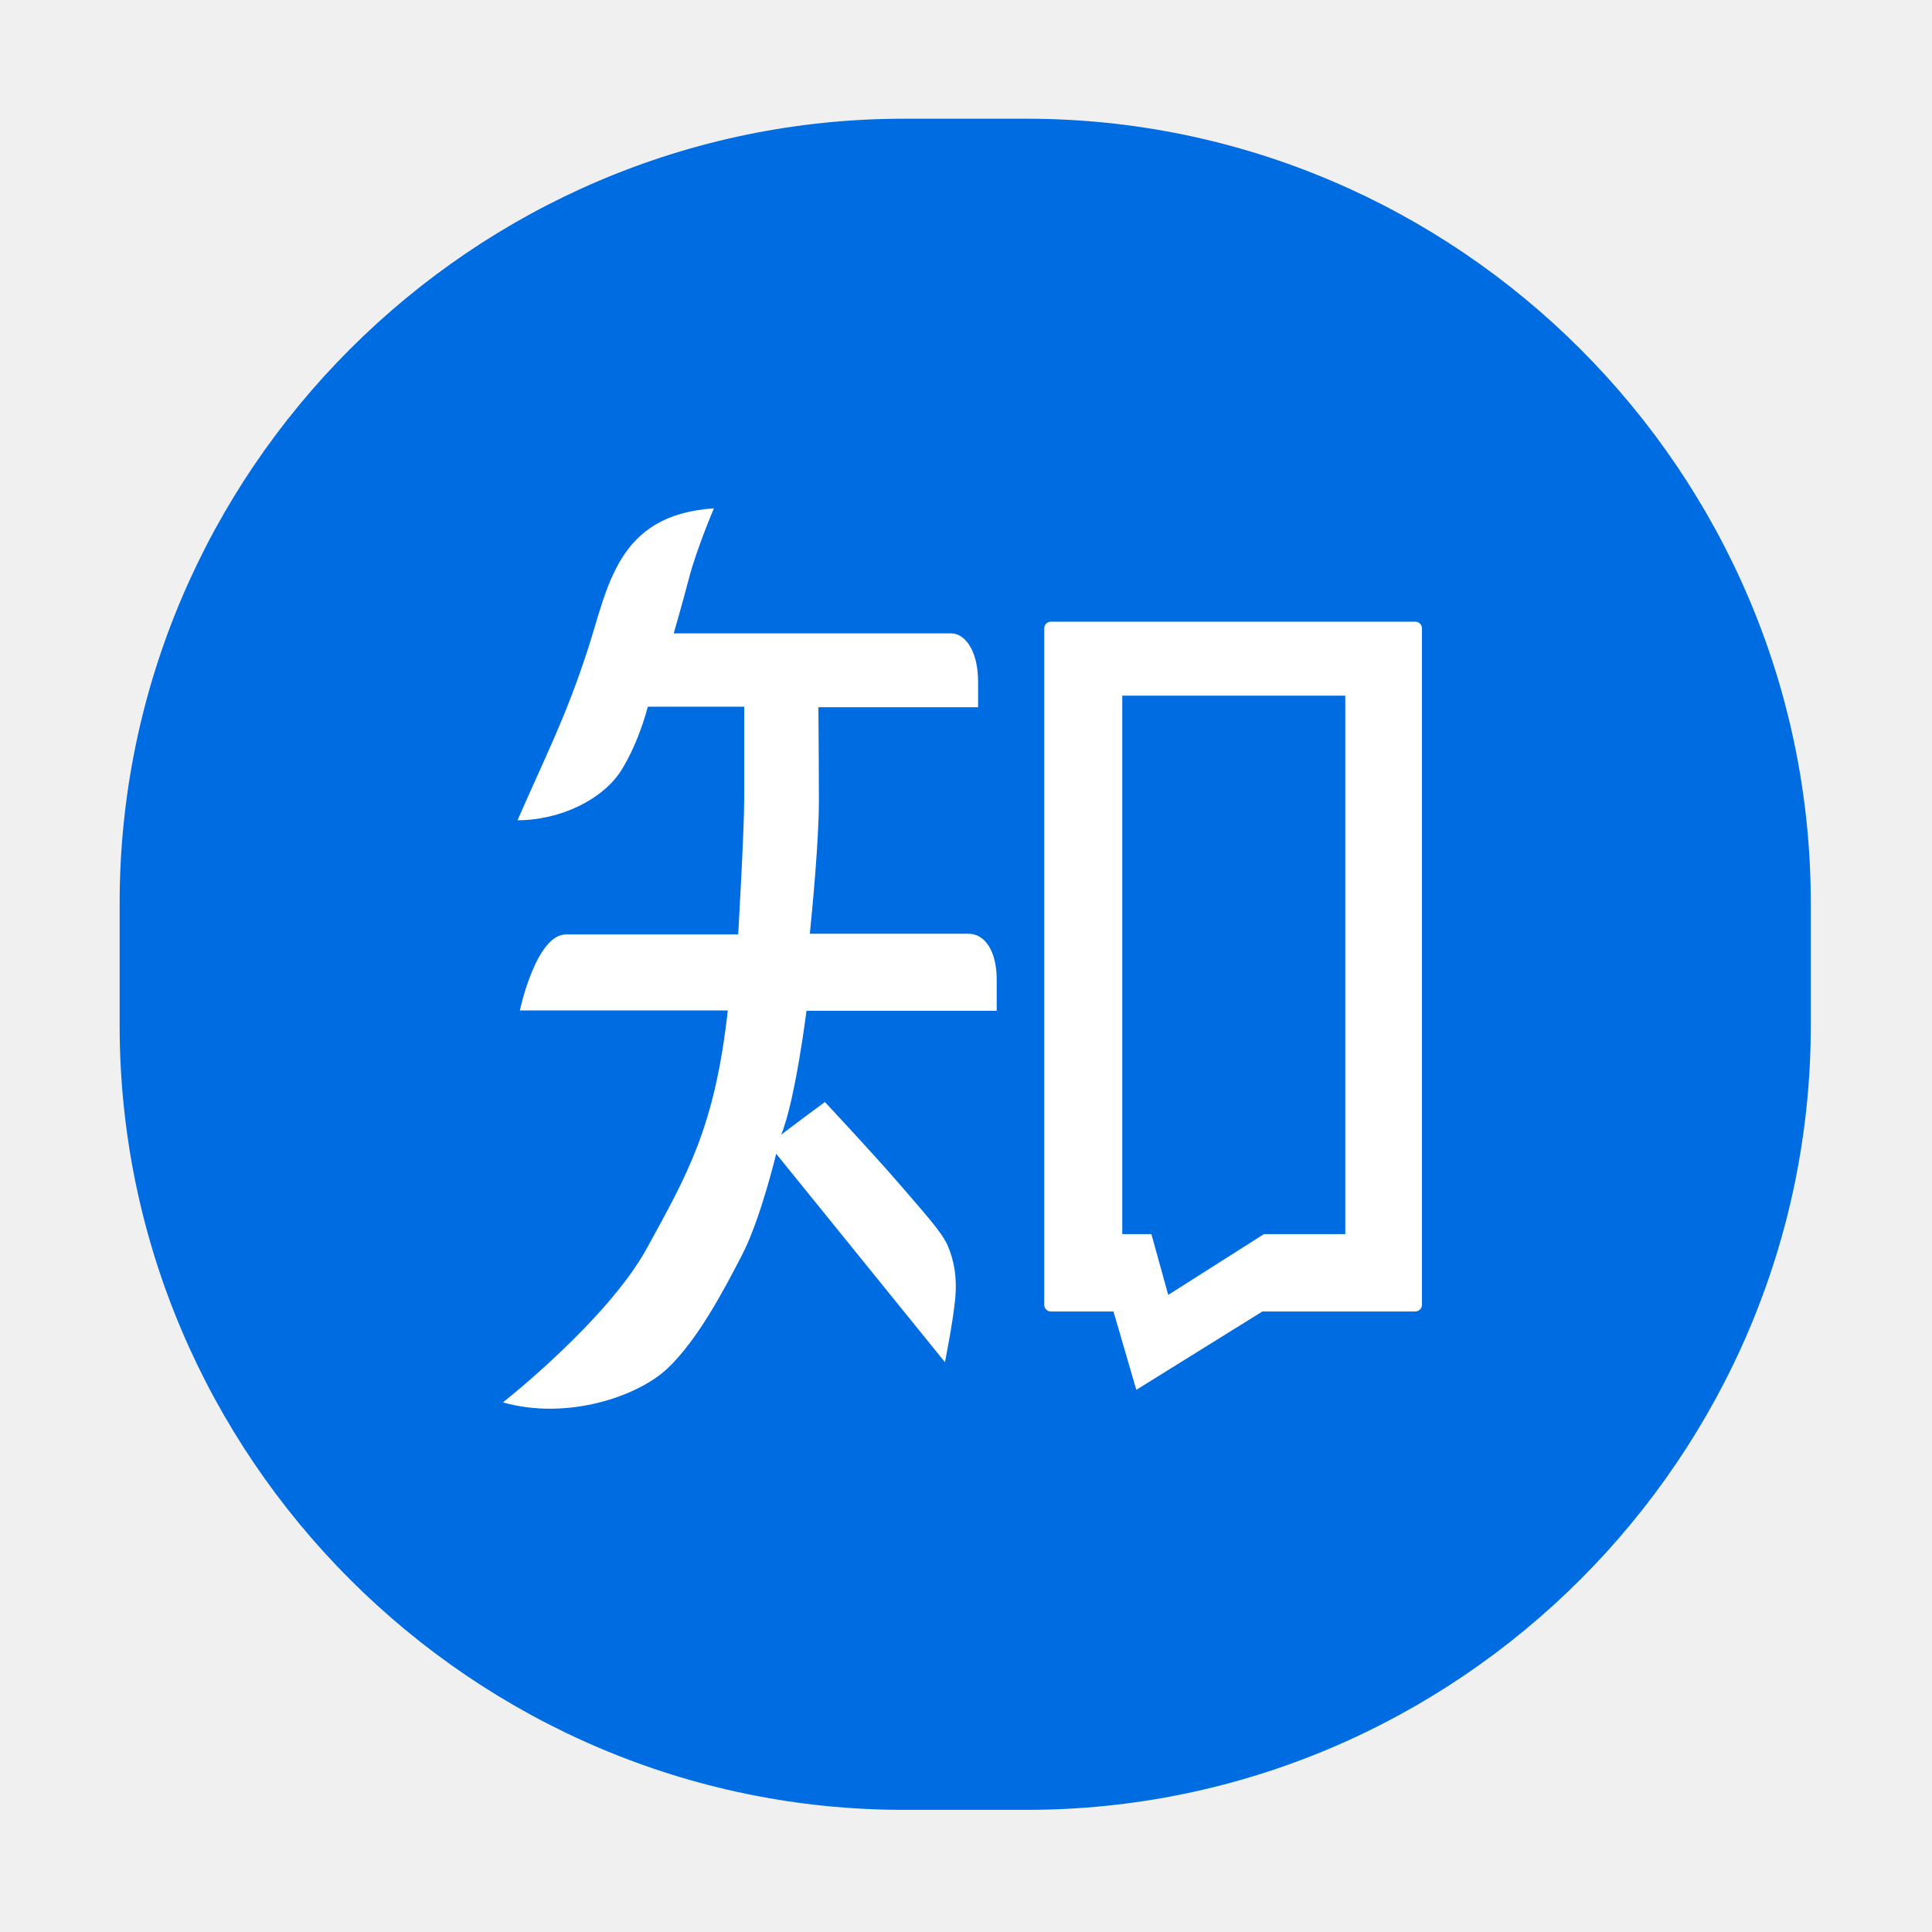
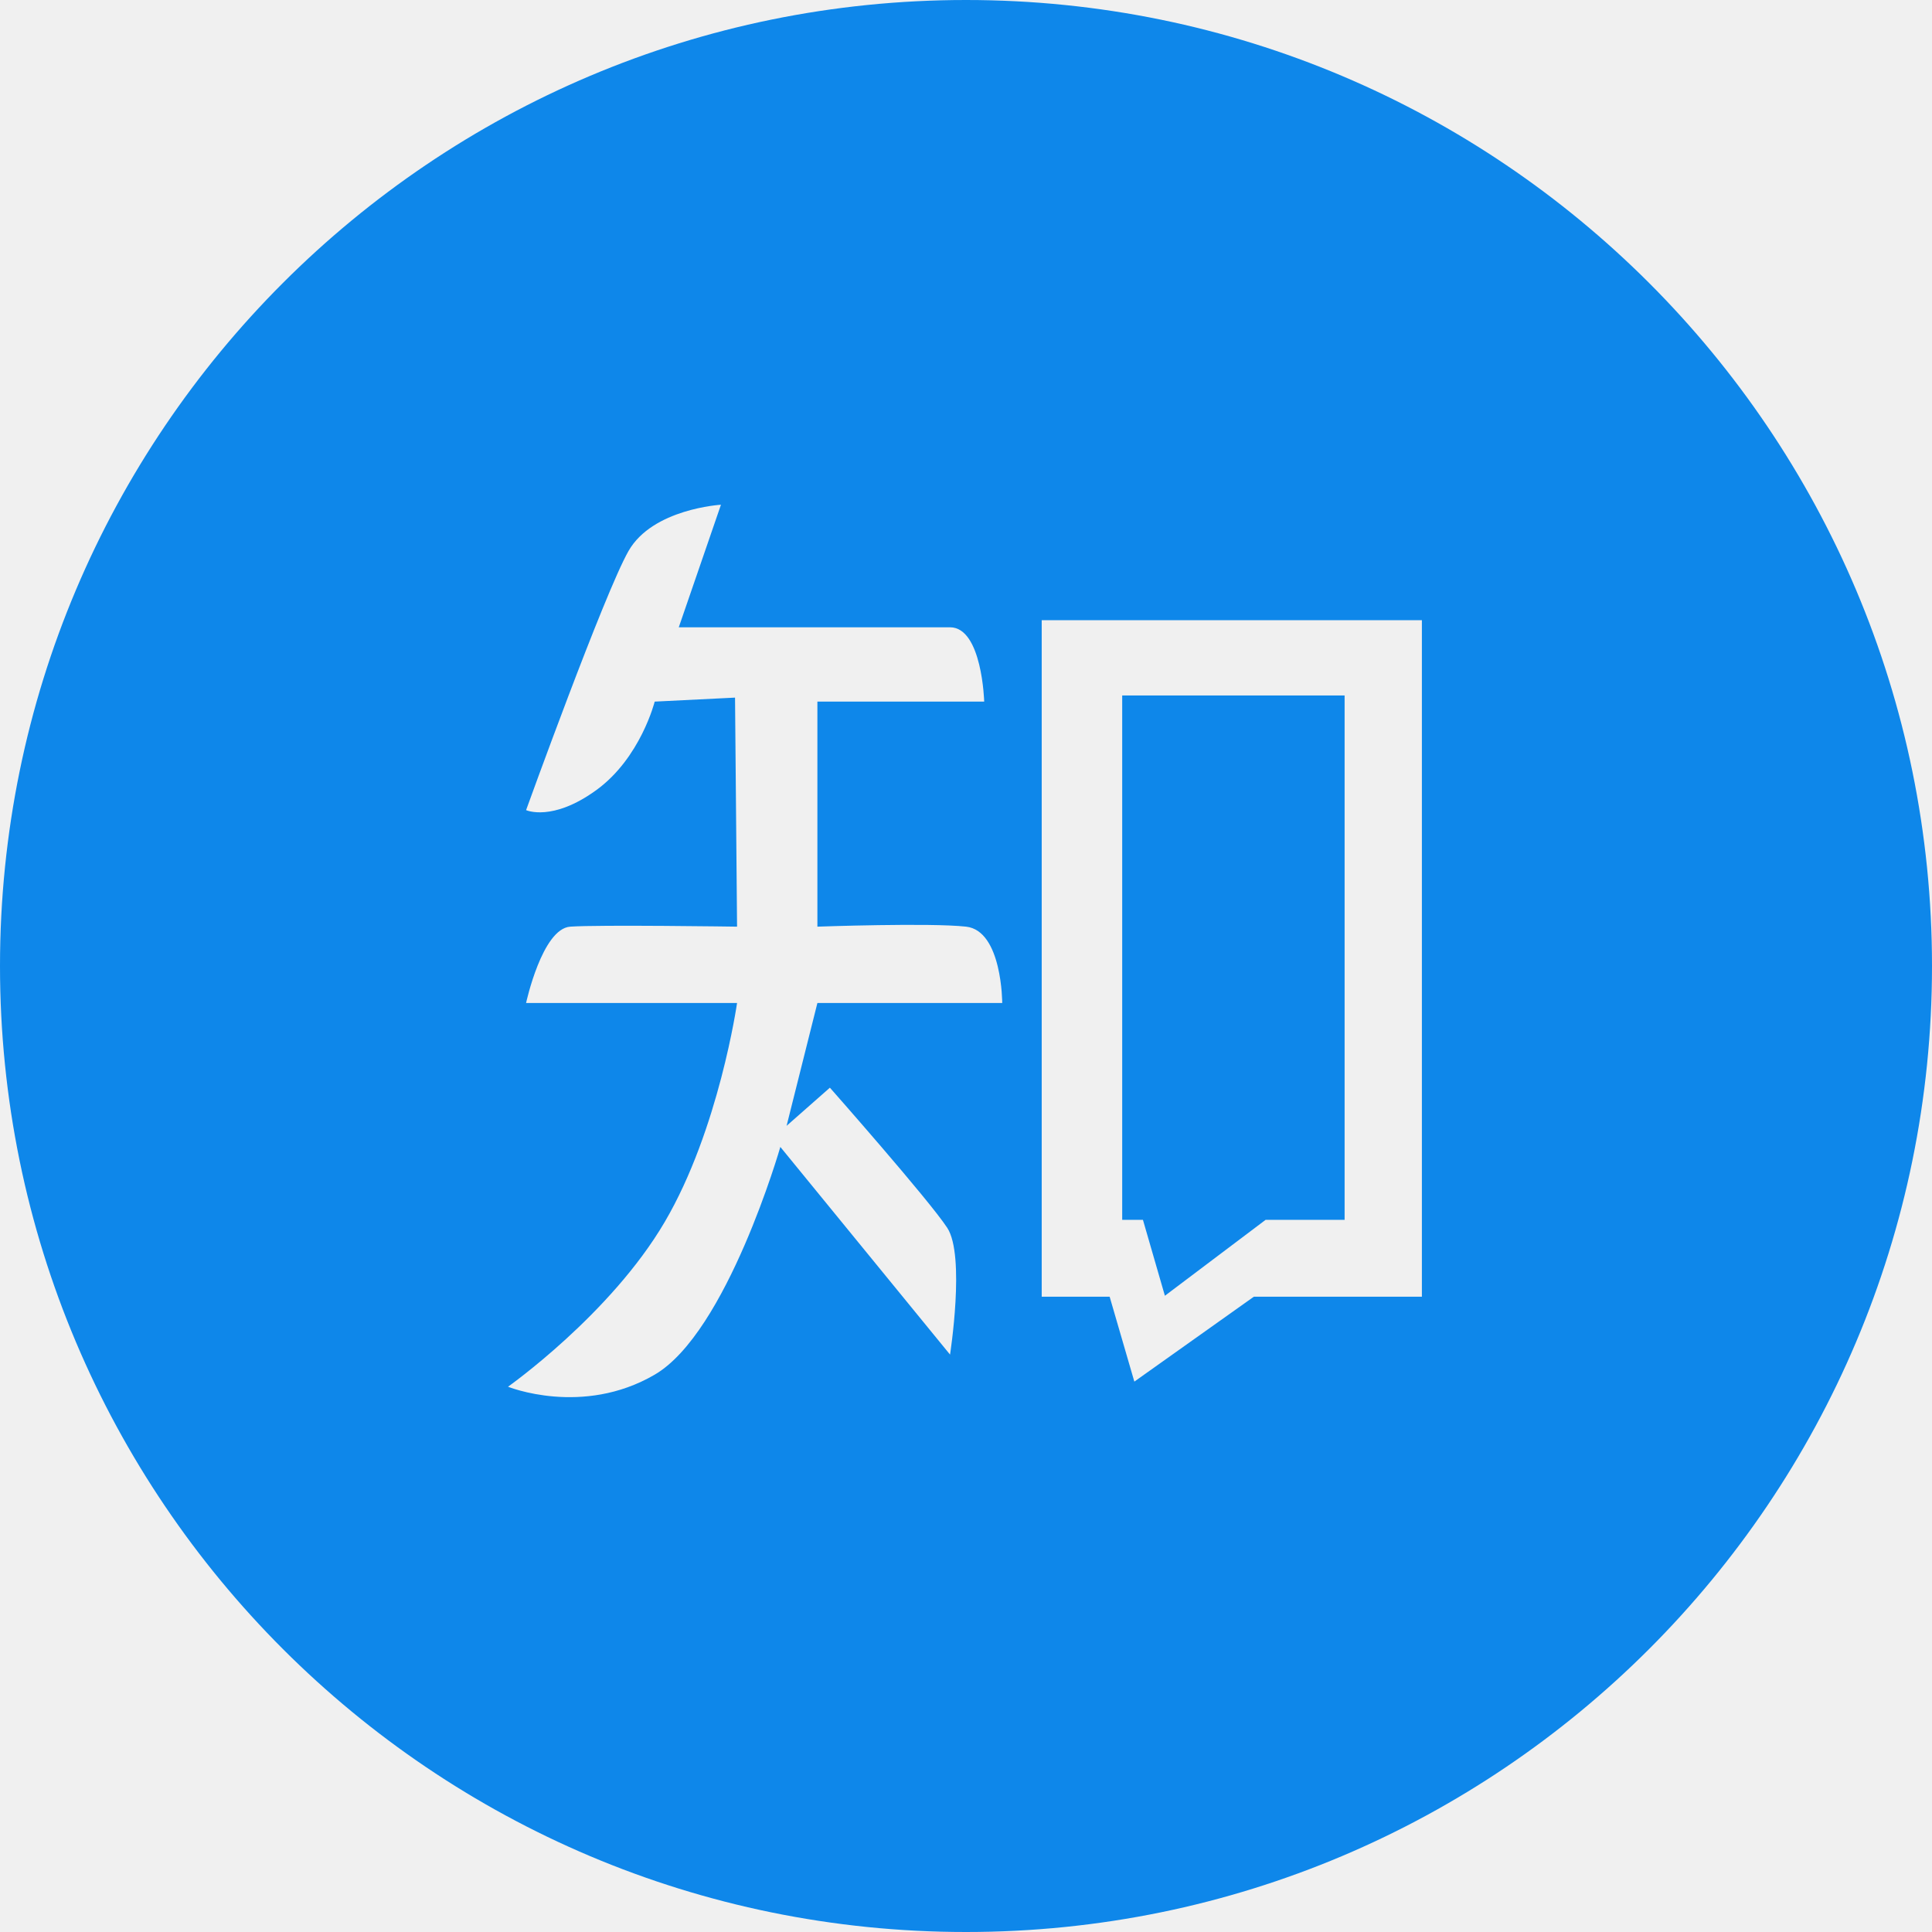
- <svg xmlns="http://www.w3.org/2000/svg" t="1554099744123" class="icon" style="" viewBox="0 0 1024 1024" version="1.1" p-id="6391" width="32" height="32">
+ <svg xmlns="http://www.w3.org/2000/svg" t="1554125877039" class="icon" style="" viewBox="0 0 1024 1024" version="1.1" p-id="7052" width="32" height="32">
  <defs>
    <style type="text/css" />
  </defs>
-   <path d="M544.06 959.267h-64.949c-228.634 0-415.697-187.064-415.697-415.697v-64.949c0-228.634 187.064-415.697 415.697-415.697h64.949c228.634 0 415.697 187.064 415.697 415.697v64.949c-0.001 228.634-187.065 415.697-415.697 415.697z" fill="#006CE2" p-id="6392" />
-   <path d="M513.359 494.912h-84.125c1.331-13.312 4.792-49.517 4.792-70.016 0-20.499-0.266-50.05-0.266-50.05h84.658v-13.312c0-17.837-7.72-25.823-14.11-25.823H357.086s4.259-14.643 8.253-29.817c3.993-15.175 13.045-36.472 13.045-36.472-51.913 3.461-55.995 41.974-67.354 76.405-11.359 34.431-20.233 51.381-36.738 88.917 22.895 0 45.524-11.181 55.108-26.622 9.584-15.441 13.932-33.544 13.932-33.544h51.114v48.629c0 17.393-3.195 72.057-3.195 72.057h-91.225c-15.974 0-24.492 40.288-24.492 40.288h110.215c-6.921 62.473-21.83 87.498-42.773 125.833-20.943 38.336-76.405 81.908-76.405 81.908 33.81 9.584 71.347-2.928 87.32-18.103 15.974-15.175 29.55-40.998 39.401-60.017 9.85-19.019 18.103-53.66 18.103-53.66l89.45 110.481s3.993-19.967 5.324-32.479c1.331-12.513-0.621-21.741-3.816-29.196-3.195-7.454-12.778-17.748-25.557-32.657-12.778-14.909-39.578-43.571-39.578-43.571s-13.045 9.584-23.161 17.305c7.454-18.103 13.4-65.668 13.4-65.668h100.809v-16.683c0.002-14.551-6.032-24.135-14.906-24.135zM750.118 329.501H557.019a3.55 3.55 0 0 0-3.55 3.55v358.51a3.55 3.55 0 0 0 3.55 3.55h33.145l12.113 41.531 66.821-41.531h81.02a3.55 3.55 0 0 0 3.55-3.55V333.05a3.55 3.55 0 0 0-3.55-3.55zM713.025 654.112h-43.128l-50.714 32.212-8.918-32.212h-15.441V368.724h118.202V654.112z" fill="#FFFFFF" p-id="6393" />
+   <path d="M512 1024C229.222 1024 0 794.778 0 512 0 229.222 229.222 0 512 0c282.778 0 512 229.222 512 512 0 282.778-229.222 512-512 512z m-129.877-756.48s-36.198 2.116-48.981 24.491c-12.783 22.357-54.306 137.37-54.306 137.37s13.841 6.383 37.274-10.65c23.433-17.05 30.891-46.865 30.891-46.865l42.581-2.116 1.075 121.395s-73.489-1.075-88.405 0c-14.899 1.058-23.415 40.448-23.415 40.448h111.821s-9.591 67.106-38.349 116.087c-28.74 48.981-83.063 87.313-83.063 87.313s39.424 15.974 77.739-6.383c38.349-22.357 66.611-120.713 66.611-120.713l89.941 110.063s8.192-52.395-1.468-67.174c-9.66-14.797-62.208-74.291-62.208-74.291l-22.955 20.224 16.333-65.109h97.963s0-38.349-19.149-40.465c-19.183-2.133-78.814 0-78.814 0v-119.279h88.405s-1.075-39.39-18.125-39.39H359.765l22.357-64.956z m170.001 61.184v358.571h36.011l13.09 45.005 63.351-45.005h89.054V328.704H552.124z m42.667 39.919h117.879v277.914h-41.865l-53.385 40.243-11.639-40.243h-10.991V368.64z" fill="#0E87EA" p-id="7053" />
</svg>
